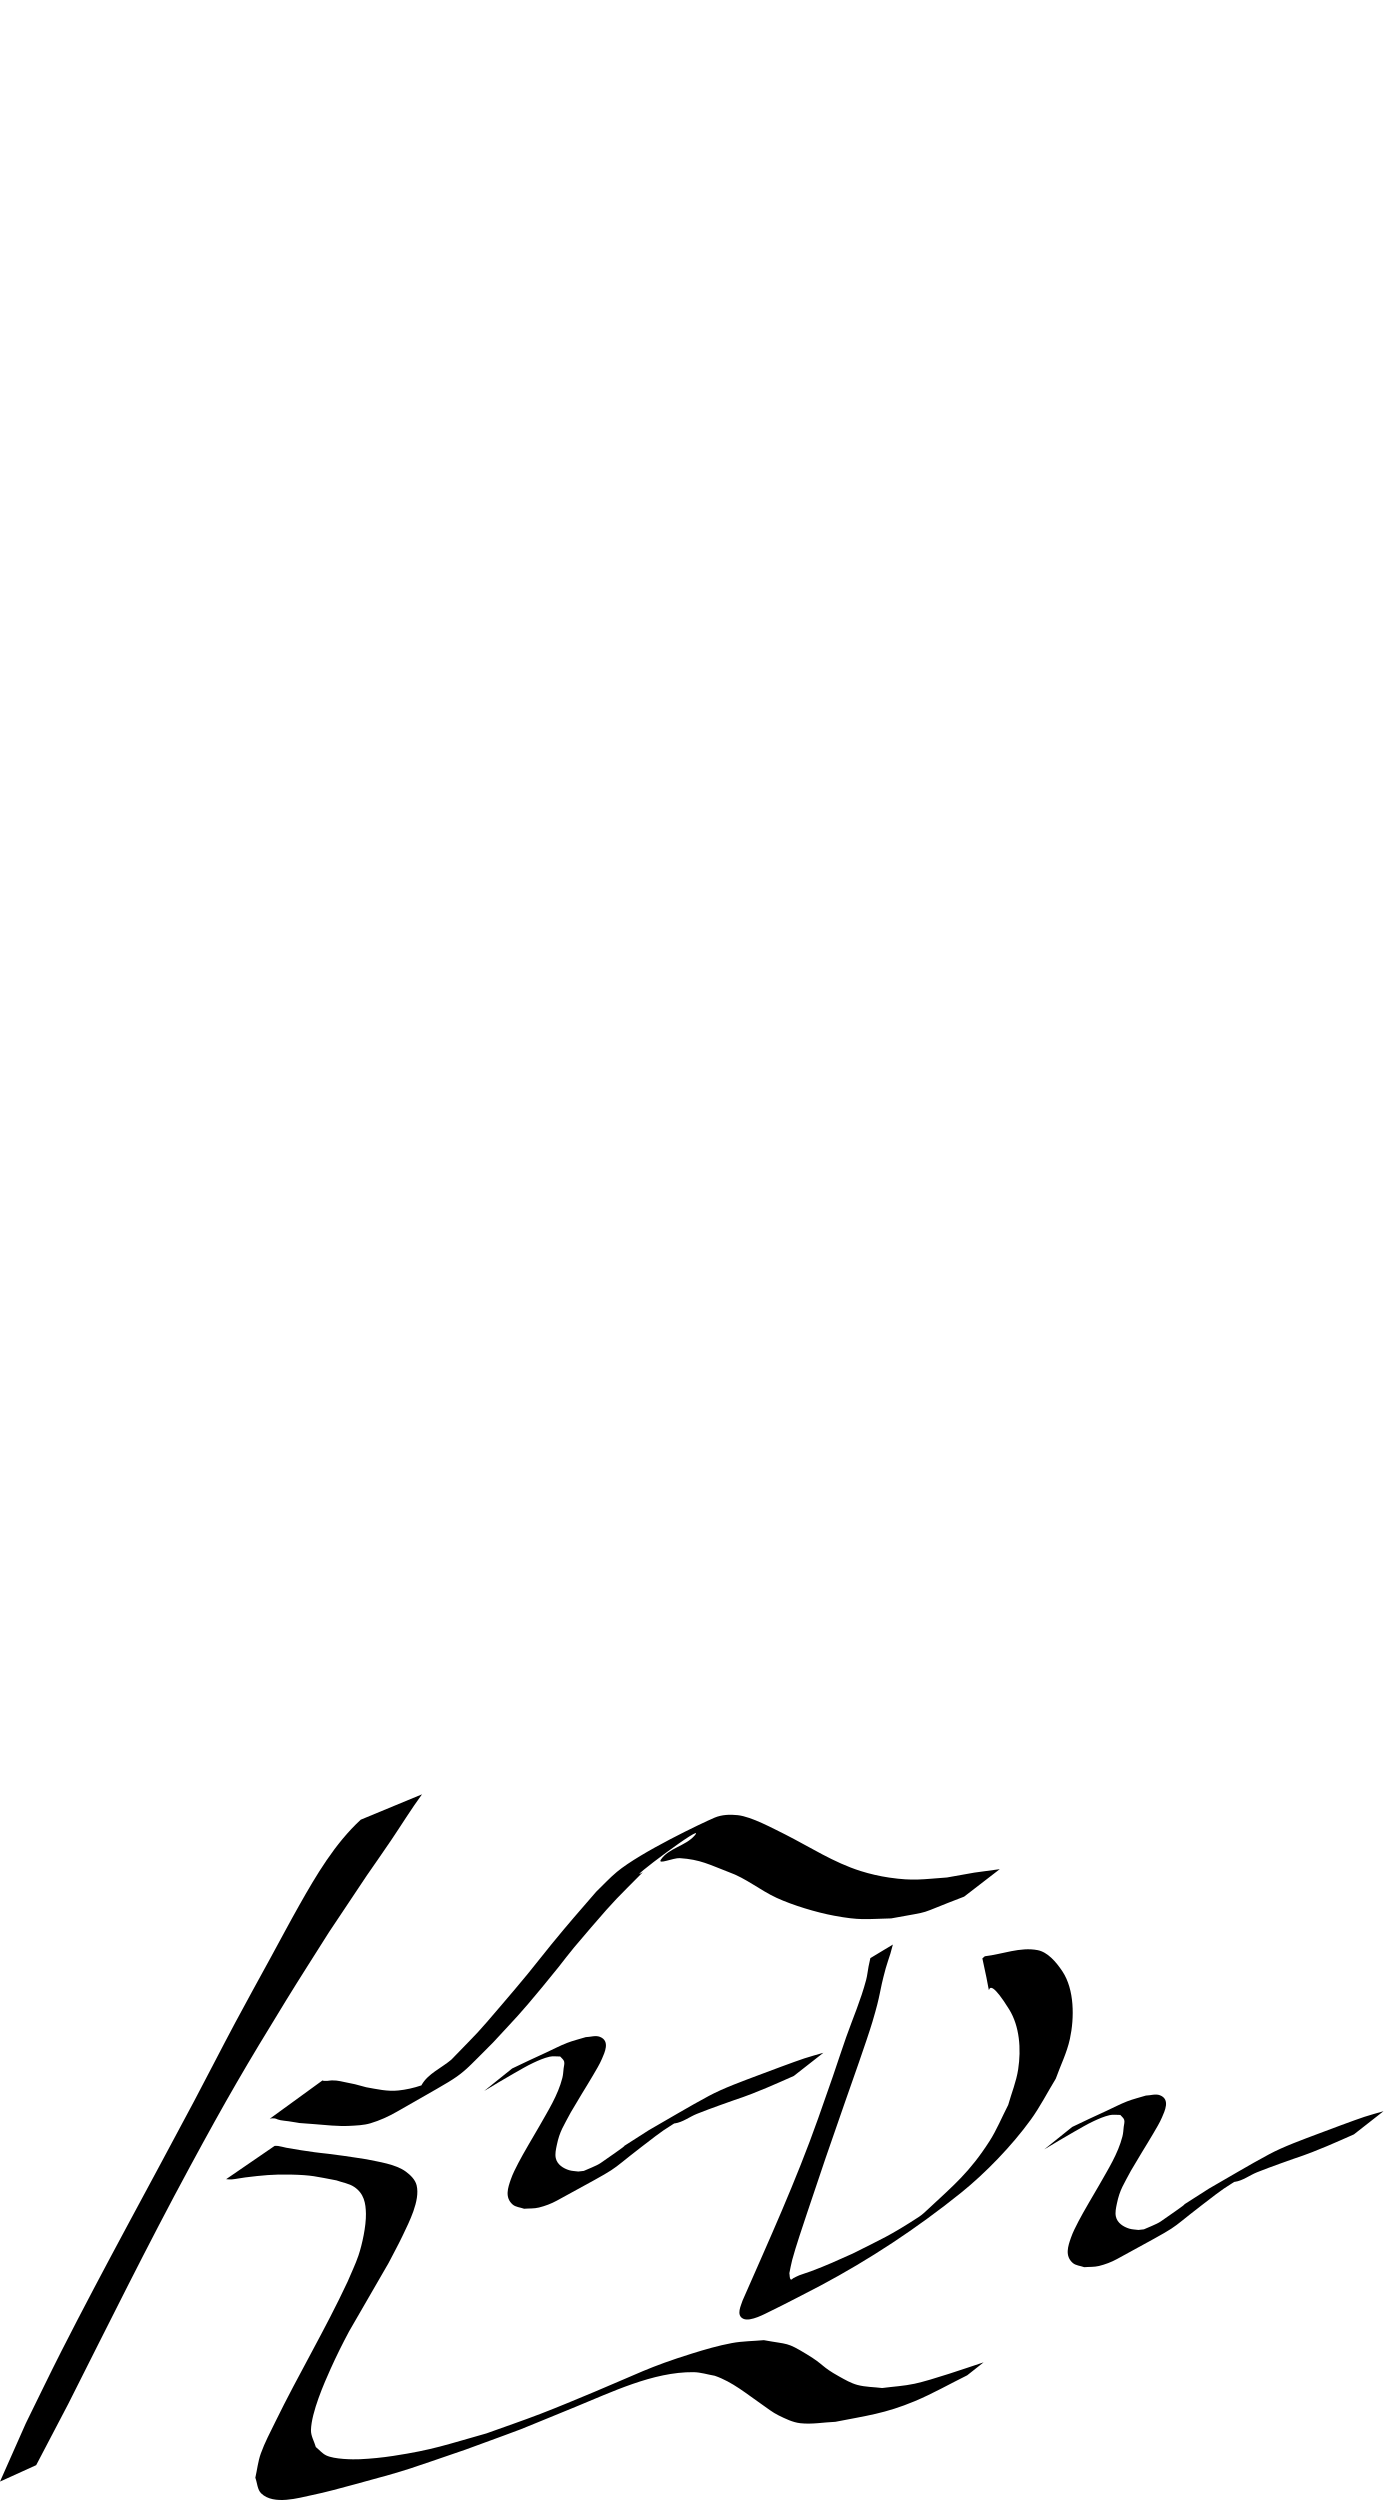
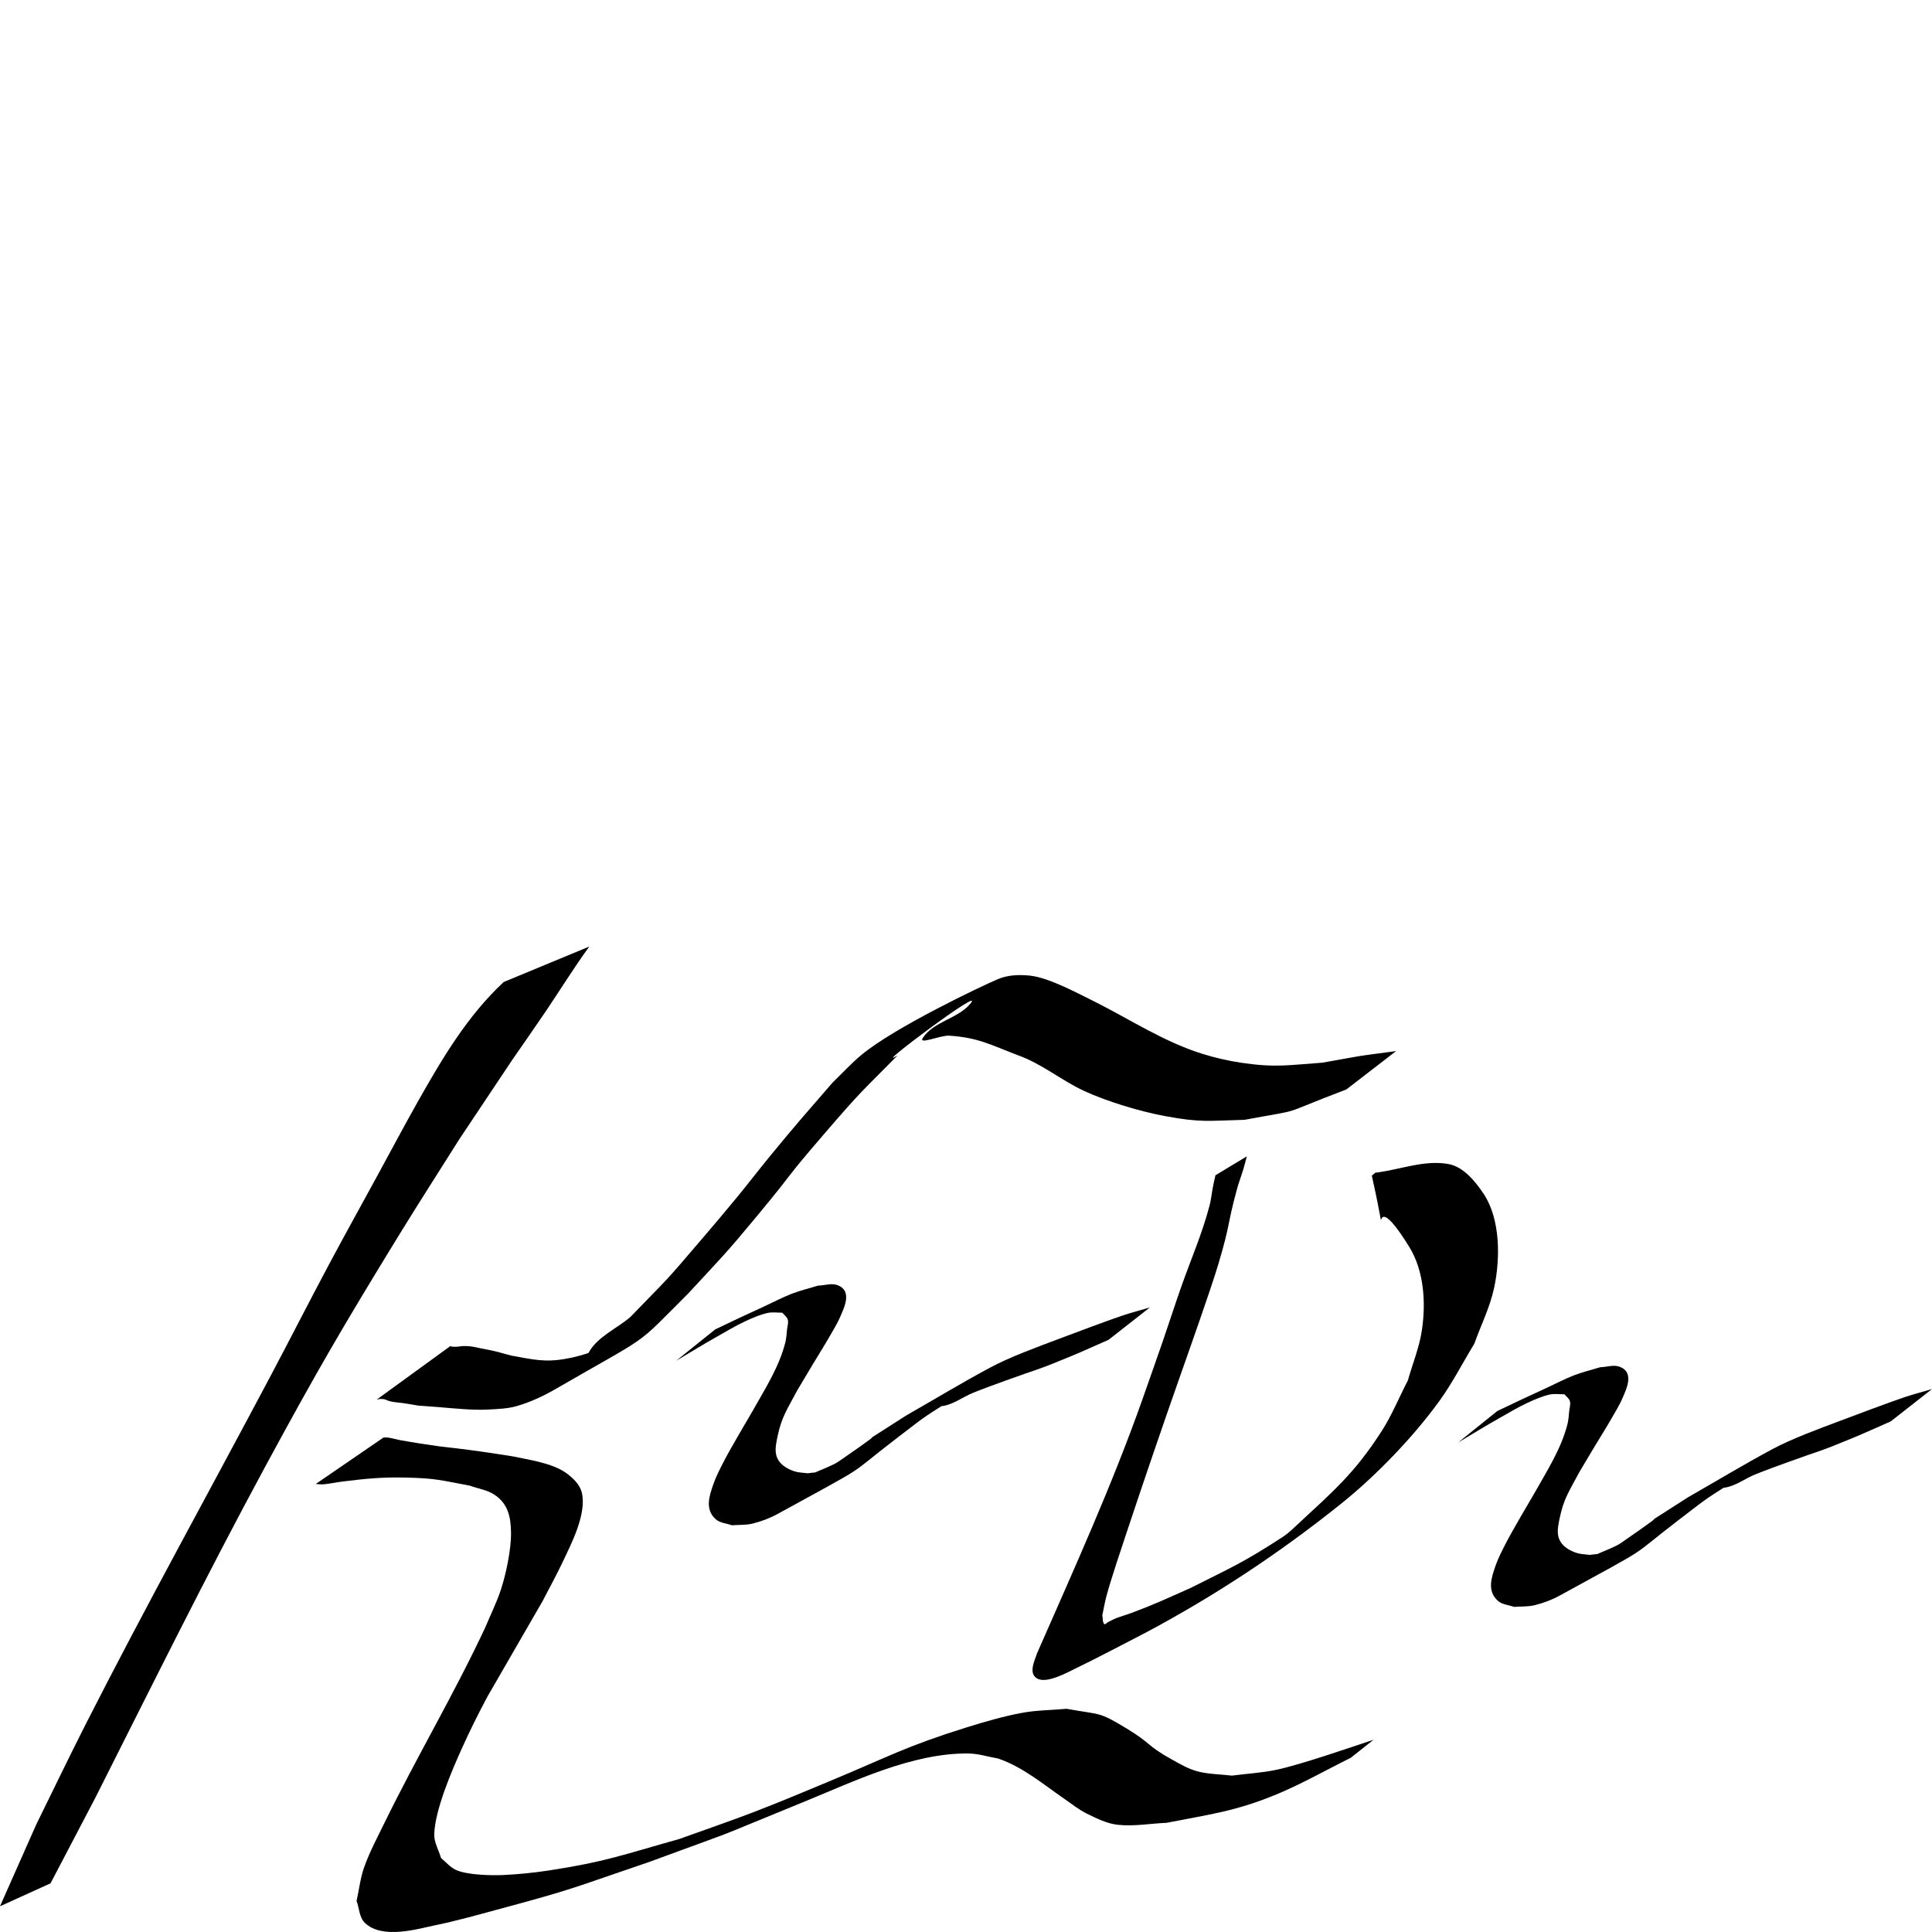
- <svg xmlns="http://www.w3.org/2000/svg" width="166.02mm" height="300mm" viewBox="0 0 166.02 300" version="1.1" id="svg5">
+ <svg xmlns="http://www.w3.org/2000/svg" width="100mm" height="100mm" viewBox="0 0 100 100" version="1.1" id="svg5">
  <defs id="defs2">
    <rect x="247.982" y="256.621" width="136.156" height="136.689" id="rect227" />
  </defs>
  <g id="layer1">
-     <g id="g187" transform="translate(0,215.3179)">
+     <g id="g187" transform="matrix(0.6023375,0,0,0.6023375,0,48.99278)">
      <path style="fill:#000000;stroke-width:0.409;stroke-opacity:0" id="path236-7-5" d="m 104.444,19.653 c -0.073,0.338 -0.152,0.674 -0.218,1.014 -0.103,0.533 -0.152,1.086 -0.29,1.606 -0.658,2.469 -1.547,4.472 -2.4,6.882 -0.552,1.558 -1.057,3.142 -1.596,4.707 -0.578,1.676 -1.171,3.344 -1.757,5.016 -2.663,7.529 -5.92,14.673 -9.076,21.875 -0.156,0.541 -0.824,1.759 0.092,2.183 0.853,0.395 2.679,-0.64 3.246,-0.909 1.427,-0.678 4.753,-2.42 6.008,-3.07 5.868,-3.124 11.491,-6.818 16.876,-11.147 2.864,-2.303 6.088,-5.611 8.39,-8.802 1.094,-1.517 1.982,-3.256 2.974,-4.883 0.565,-1.593 1.332,-3.093 1.696,-4.778 0.547,-2.538 0.548,-5.916 -0.897,-8.097 -0.769,-1.161 -1.788,-2.319 -2.967,-2.549 -2.1,-0.409 -4.231,0.489 -6.346,0.734 0,0 -0.295,0.255 -0.295,0.255 v 0 c 1.767,7.947 -0.637,-0.104 3.217,6.122 1.255,2.027 1.449,4.754 1.08,7.185 -0.225,1.486 -0.797,2.852 -1.196,4.277 -0.749,1.451 -1.384,3.008 -2.247,4.352 -2.384,3.713 -4.258,5.254 -7.303,8.094 -0.377,0.351 -0.751,0.717 -1.166,0.987 -3.496,2.275 -4.478,2.657 -7.968,4.415 -2.176,0.962 -2.919,1.333 -4.991,2.114 -0.463,0.175 -0.937,0.303 -1.4,0.483 -0.233,0.091 -0.456,0.22 -0.685,0.328 -0.115,0.054 -0.256,0.264 -0.347,0.159 -0.148,-0.17 -0.103,-0.491 -0.155,-0.736 0.116,-0.54 0.205,-1.091 0.347,-1.621 0.398,-1.497 1.326,-4.236 1.765,-5.558 1.476,-4.442 2.985,-8.865 4.534,-13.266 0.708,-2.021 2.679,-7.562 3.322,-9.723 1.09,-3.664 0.722,-3.212 1.598,-6.435 0.164,-0.604 0.387,-1.179 0.566,-1.776 0.105,-0.35 0.191,-0.708 0.287,-1.063 0,0 -2.697,1.628 -2.697,1.628 z" />
      <path style="fill:#000000;stroke-width:0.265;stroke-opacity:0" id="path1131" d="m 27.136,46.184 c 0.226,0.009 0.453,0.048 0.678,0.027 0.552,-0.051 1.094,-0.175 1.644,-0.242 1.986,-0.243 3.37,-0.385 5.408,-0.337 2.632,0.062 2.999,0.23 5.516,0.698 0.708,0.261 1.498,0.362 2.123,0.783 1.175,0.791 1.386,1.935 1.407,3.233 0.024,1.471 -0.446,3.661 -0.893,4.987 -0.364,1.08 -0.874,2.105 -1.311,3.158 -2.665,5.71 -5.895,11.135 -8.66,16.795 -0.615,1.259 -1.28,2.502 -1.752,3.822 -0.334,0.934 -0.437,1.935 -0.655,2.903 0.236,0.627 0.228,1.414 0.708,1.881 1.496,1.453 4.574,0.514 5.983,0.226 1.811,-0.37 3.593,-0.874 5.378,-1.355 6.741,-1.814 6.217,-1.768 13.144,-4.124 9.283,-3.419 4.021,-1.391 13.165,-5.116 4.34,-1.768 9.363,-4.232 14.193,-4.181 0.864,0.009 1.704,0.288 2.556,0.431 2.137,0.734 3.841,2.191 5.669,3.449 0.65,0.448 1.271,0.953 1.98,1.3 0.833,0.407 1.695,0.84 2.616,0.945 1.396,0.159 2.808,-0.111 4.213,-0.167 3.714,-0.732 5.965,-0.989 9.524,-2.476 2.159,-0.902 4.197,-2.071 6.296,-3.106 0,0 1.967,-1.556 1.967,-1.556 v 0 c -2.044,0.679 -6.231,2.125 -8.273,2.566 -1.282,0.277 -2.6,0.345 -3.9,0.517 -0.988,-0.123 -2.003,-0.111 -2.964,-0.369 -0.781,-0.21 -1.494,-0.626 -2.2,-1.019 -2.222,-1.237 -1.693,-1.332 -3.876,-2.658 -2.467,-1.498 -2.172,-1.149 -5.157,-1.697 -1.278,0.116 -2.573,0.113 -3.835,0.348 -1.628,0.303 -3.225,0.769 -4.806,1.262 -5.158,1.611 -6.569,2.458 -11.7,4.597 -2.145,0.894 -4.288,1.797 -6.457,2.632 -2.148,0.826 -4.328,1.566 -6.492,2.349 -4.916,1.38 -6.346,1.958 -11.2,2.703 -1.315,0.202 -2.642,0.333 -3.971,0.396 -0.845,0.04 -3.099,0.016 -4.069,-0.463 -0.475,-0.234 -0.823,-0.666 -1.234,-0.999 -0.194,-0.679 -0.6,-1.33 -0.583,-2.036 0.054,-2.135 1.581,-5.627 2.364,-7.366 0.683,-1.516 1.424,-3.007 2.208,-4.474 0.076,-0.142 4.524,-7.832 4.737,-8.201 0.587,-1.144 1.214,-2.268 1.76,-3.432 0.672,-1.434 2.059,-4.065 1.609,-5.903 -0.164,-0.67 -0.726,-1.216 -1.279,-1.628 -1.23,-0.917 -3.32,-1.188 -4.725,-1.489 -0.923,-0.139 -1.845,-0.291 -2.77,-0.418 -3.533,-0.487 -1.848,-0.176 -5.142,-0.677 -0.58,-0.088 -1.157,-0.196 -1.736,-0.294 -0.324,-0.07 -0.645,-0.159 -0.972,-0.211 -0.137,-0.021 -0.277,-0.005 -0.416,-0.007 0,0 -5.82,3.993 -5.82,3.993 z" />
      <path style="fill:#000000;stroke-width:0.265;stroke-opacity:0" id="path1371" d="m 32.375,38.93 c 0.101,-0.017 0.2,-0.051 0.303,-0.051 0.569,-0.003 0.37,0.104 0.995,0.23 0.312,0.063 0.632,0.076 0.946,0.123 2.197,0.327 0.261,0.125 3.036,0.342 1.311,0.108 2.958,0.285 4.263,0.214 0.852,-0.047 1.723,-0.069 2.54,-0.313 1.11,-0.332 2.181,-0.817 3.184,-1.396 8.616,-4.976 6.725,-3.506 11.509,-8.278 2.915,-3.154 3.148,-3.321 5.91,-6.657 3.746,-4.524 2,-2.677 5.886,-7.186 3.061,-3.553 2.957,-3.338 6.191,-6.608 -2.579,1.566 7.874,-6.303 6.208,-4.392 -1.089,1.249 -3.135,1.504 -4.045,2.888 -0.417,0.634 1.512,-0.236 2.27,-0.187 2.476,0.161 3.555,0.785 5.872,1.671 2.073,0.731 3.772,2.183 5.748,3.093 1.944,0.895 4.788,1.752 6.893,2.142 3.129,0.58 3.714,0.403 6.861,0.325 5.476,-1.017 2.532,-0.241 8.75,-2.611 0,0 4.277,-3.297 4.277,-3.297 v 0 c -4.069,0.55 -1.956,0.224 -6.337,0.998 -2.906,0.205 -4.017,0.441 -6.935,0.012 -1.158,-0.17 -2.307,-0.435 -3.423,-0.786 -3.22,-1.013 -6.068,-2.875 -9.053,-4.391 -1.433,-0.699 -4.02,-2.131 -5.698,-2.313 -0.926,-0.101 -1.921,-0.064 -2.778,0.3 -1.474,0.627 -8.863,4.138 -11.719,6.506 -0.883,0.732 -1.656,1.587 -2.484,2.381 -2.188,2.527 -3.182,3.643 -5.355,6.294 -0.959,1.169 -1.879,2.37 -2.839,3.538 -1.007,1.225 -2.033,2.436 -3.064,3.641 -3.394,3.969 -2.499,2.929 -6.126,6.679 -1.189,1.012 -2.804,1.675 -3.567,3.037 -0.444,0.794 3.27,-1.586 2.491,-1.116 -1.579,0.954 -3.449,1.59 -5.286,1.778 -1.33,0.137 -2.563,-0.161 -3.851,-0.387 -1.565,-0.417 -1.172,-0.343 -2.636,-0.628 -0.315,-0.061 -0.627,-0.148 -0.946,-0.174 -0.967,-0.077 -0.729,0.077 -1.505,0.034 -0.056,-0.003 -0.107,-0.034 -0.161,-0.052 0,0 -6.326,4.596 -6.326,4.596 z" />
      <path style="fill:#000000;stroke-width:0.265;stroke-opacity:0" id="path1600" d="m 58.097,35.6 c 1.193,-0.706 2.373,-1.437 3.581,-2.116 0.77,-0.433 1.527,-0.892 2.327,-1.266 0.625,-0.293 1.266,-0.572 1.938,-0.729 0.416,-0.098 0.854,-0.017 1.281,-0.026 0.156,0.197 0.399,0.35 0.469,0.592 0.077,0.266 -0.029,0.554 -0.058,0.829 -0.041,0.385 -0.058,0.776 -0.153,1.151 -0.532,2.09 -1.729,3.956 -2.773,5.812 -0.567,0.972 -1.99,3.381 -2.507,4.392 -0.329,0.644 -0.67,1.289 -0.906,1.974 -0.342,0.993 -0.747,2.151 0.213,3.004 0.368,0.327 0.922,0.344 1.383,0.515 0.592,-0.049 1.199,-0.002 1.775,-0.145 0.747,-0.185 1.48,-0.459 2.155,-0.829 8.308,-4.554 5.667,-2.998 10.165,-6.455 3.064,-2.355 2.147,-1.666 5.461,-3.787 -0.491,0.324 -2.054,1.056 -1.472,0.973 0.95,-0.135 1.753,-0.781 2.642,-1.14 0.918,-0.37 1.849,-0.707 2.779,-1.045 2.99,-1.088 2.536,-0.812 5.613,-2.09 1.091,-0.453 2.165,-0.946 3.248,-1.419 0,0 3.55,-2.78 3.55,-2.78 v 0 c -0.766,0.226 -1.54,0.428 -2.299,0.678 -1.156,0.381 -4.438,1.613 -5.538,2.029 -1.859,0.703 -4.143,1.525 -5.896,2.465 -2.44,1.308 -4.81,2.744 -7.214,4.116 -6.347,4.079 0.36,-0.307 -5.786,3.942 -1.011,0.699 -4.177,1.499 -3.072,2.037 1.159,0.565 2.317,-1.153 3.375,-1.89 0.482,-0.335 -1.064,0.508 -1.627,0.673 -0.437,0.128 -0.901,0.133 -1.352,0.199 -0.367,-0.053 -0.747,-0.049 -1.102,-0.159 -0.684,-0.212 -1.437,-0.664 -1.604,-1.452 -0.106,-0.498 0.013,-1.024 0.115,-1.523 0.358,-1.739 0.843,-2.356 1.689,-3.969 0.443,-0.743 0.883,-1.487 1.328,-2.228 0.444,-0.74 0.909,-1.467 1.339,-2.215 0.373,-0.649 0.777,-1.284 1.068,-1.973 0.302,-0.713 1.03,-2.154 -0.251,-2.644 -0.526,-0.201 -1.127,0.025 -1.69,0.038 -0.752,0.233 -1.522,0.414 -2.256,0.699 -0.848,0.329 -1.653,0.761 -2.481,1.14 -1.373,0.629 -2.742,1.267 -4.101,1.925 0,0 -3.356,2.697 -3.356,2.697 z" />
      <path style="fill:#000000;stroke-width:0.265;stroke-opacity:0" id="path1600-5" d="m 125.309,42.612 c 1.193,-0.706 2.373,-1.437 3.581,-2.116 0.77,-0.433 1.527,-0.892 2.327,-1.266 0.625,-0.293 1.266,-0.572 1.938,-0.729 0.416,-0.098 0.854,-0.017 1.281,-0.026 0.156,0.197 0.399,0.35 0.469,0.592 0.077,0.266 -0.029,0.554 -0.058,0.829 -0.041,0.385 -0.058,0.776 -0.153,1.151 -0.532,2.09 -1.729,3.956 -2.773,5.812 -0.567,0.972 -1.99,3.381 -2.507,4.392 -0.329,0.644 -0.67,1.289 -0.906,1.974 -0.342,0.993 -0.747,2.151 0.213,3.004 0.368,0.327 0.922,0.344 1.383,0.515 0.592,-0.049 1.199,-0.002 1.775,-0.145 0.747,-0.185 1.48,-0.459 2.155,-0.829 8.308,-4.554 5.667,-2.998 10.165,-6.455 3.064,-2.355 2.147,-1.666 5.461,-3.787 -0.491,0.324 -2.054,1.056 -1.472,0.973 0.95,-0.135 1.753,-0.781 2.642,-1.14 0.918,-0.37 1.849,-0.707 2.779,-1.045 2.99,-1.088 2.536,-0.812 5.613,-2.09 1.091,-0.453 2.165,-0.946 3.248,-1.419 0,0 3.55,-2.78 3.55,-2.78 v 0 c -0.766,0.226 -1.54,0.428 -2.299,0.678 -1.156,0.381 -4.438,1.613 -5.538,2.029 -1.859,0.703 -4.143,1.525 -5.896,2.465 -2.44,1.308 -4.81,2.744 -7.214,4.116 -6.347,4.079 0.36,-0.307 -5.786,3.942 -1.011,0.699 -4.177,1.499 -3.072,2.037 1.159,0.565 2.317,-1.153 3.375,-1.89 0.482,-0.335 -1.064,0.508 -1.627,0.673 -0.437,0.128 -0.901,0.133 -1.352,0.199 -0.367,-0.053 -0.747,-0.049 -1.102,-0.159 -0.684,-0.212 -1.437,-0.664 -1.604,-1.452 -0.106,-0.498 0.013,-1.024 0.115,-1.523 0.358,-1.739 0.843,-2.356 1.689,-3.969 0.443,-0.743 0.883,-1.487 1.328,-2.228 0.444,-0.74 0.909,-1.467 1.339,-2.215 0.373,-0.649 0.777,-1.284 1.068,-1.973 0.302,-0.713 1.03,-2.154 -0.251,-2.644 -0.526,-0.201 -1.127,0.025 -1.69,0.038 -0.752,0.233 -1.522,0.414 -2.256,0.699 -0.848,0.329 -1.653,0.761 -2.481,1.14 -1.373,0.629 -2.742,1.267 -4.101,1.925 0,0 -3.356,2.697 -3.356,2.697 z" />
      <path style="fill:#000000;stroke-width:0.265;stroke-opacity:0" id="path1947" d="m 43.289,3.045 c -3.109,2.881 -5.306,6.602 -7.372,10.26 -1.185,2.097 -2.31,4.227 -3.465,6.341 -1.416,2.599 -2.855,5.185 -4.247,7.797 -1.667,3.126 -3.271,6.284 -4.931,9.414 C 17.977,46.845 12.495,56.738 7.37,66.817 5.914,69.682 4.528,72.581 3.106,75.464 2.071,77.8 1.035,80.136 0,82.471 c 0,0 4.342,-1.971 4.342,-1.971 v 0 C 5.622,78.056 6.902,75.611 8.183,73.166 12.984,63.65 17.708,54.087 22.781,44.711 27.246,36.458 29.44,32.698 34.335,24.719 36.021,21.971 37.769,19.262 39.485,16.534 40.995,14.272 42.504,12.009 44.014,9.746 44.99,8.331 45.981,6.926 46.943,5.501 48.178,3.67 49.336,1.785 50.641,0 c 0,0 -7.352,3.045 -7.352,3.045 z" />
    </g>
    <text xml:space="preserve" transform="scale(0.2645833)" id="text225" style="font-size:37.333px;line-height:1.25;font-family:System-ui;-inkscape-font-specification:System-ui;white-space:pre;shape-inside:url(#rect227);display:inline" />
  </g>
</svg>
